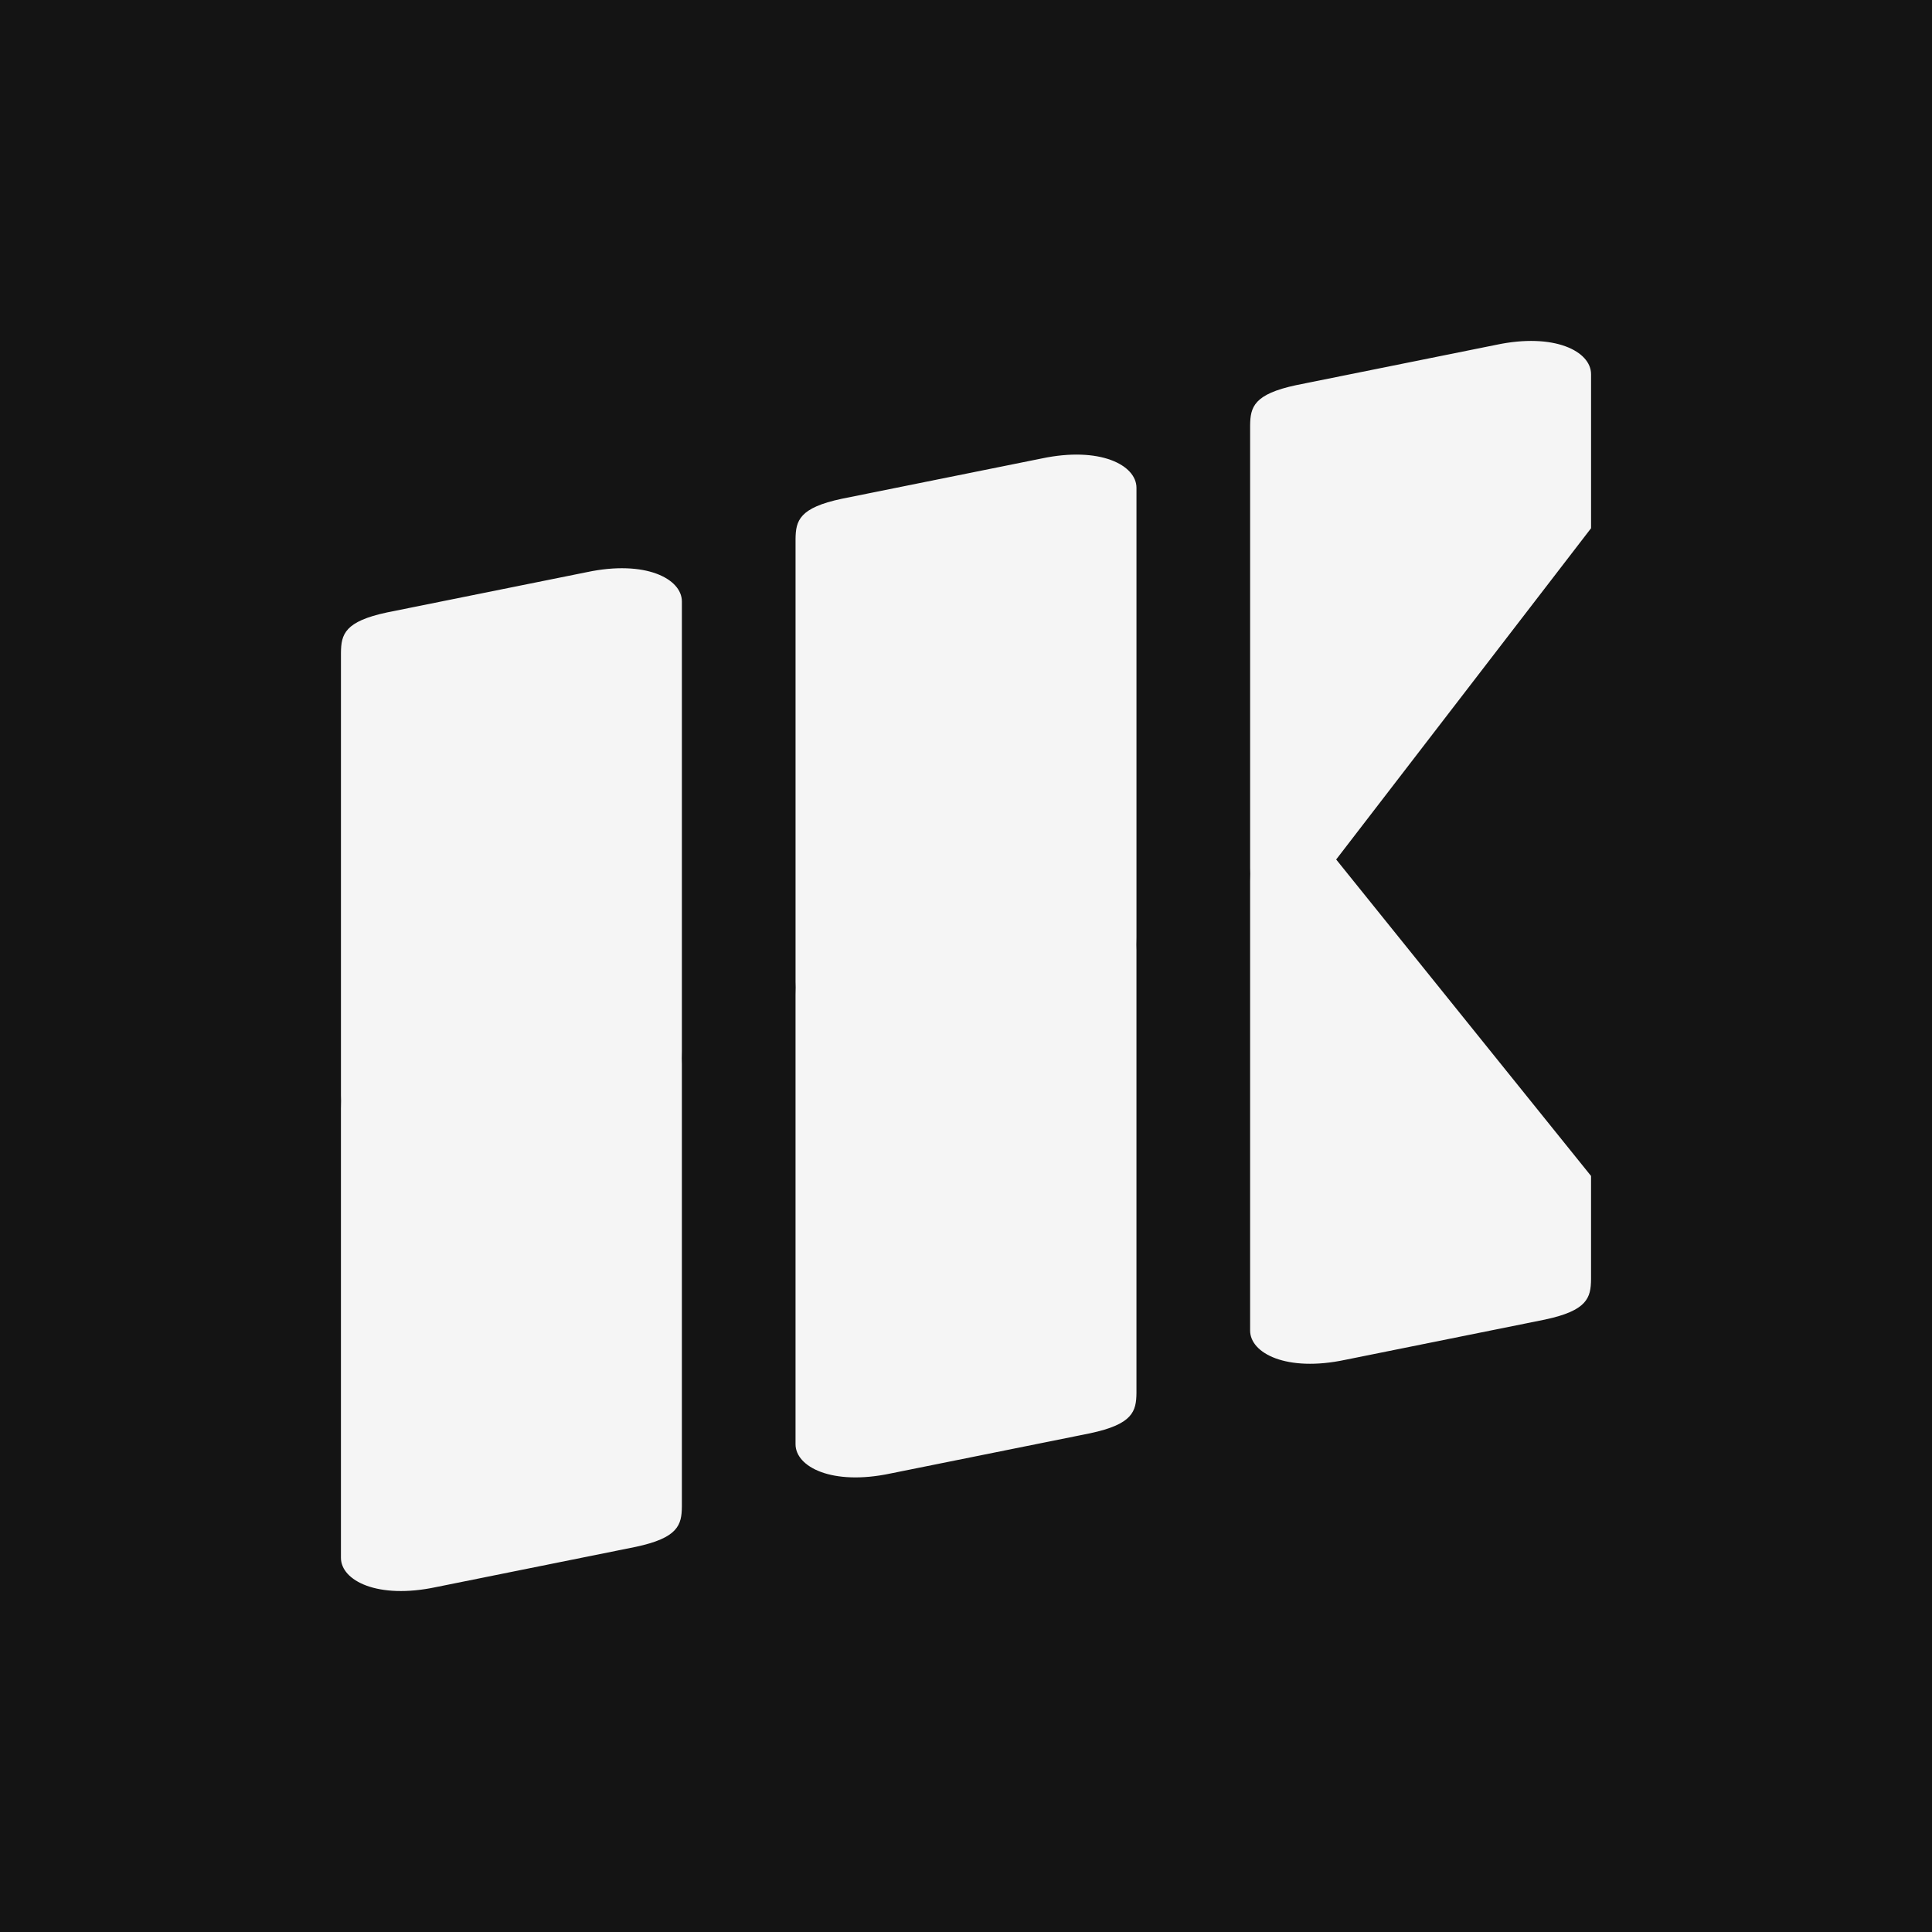
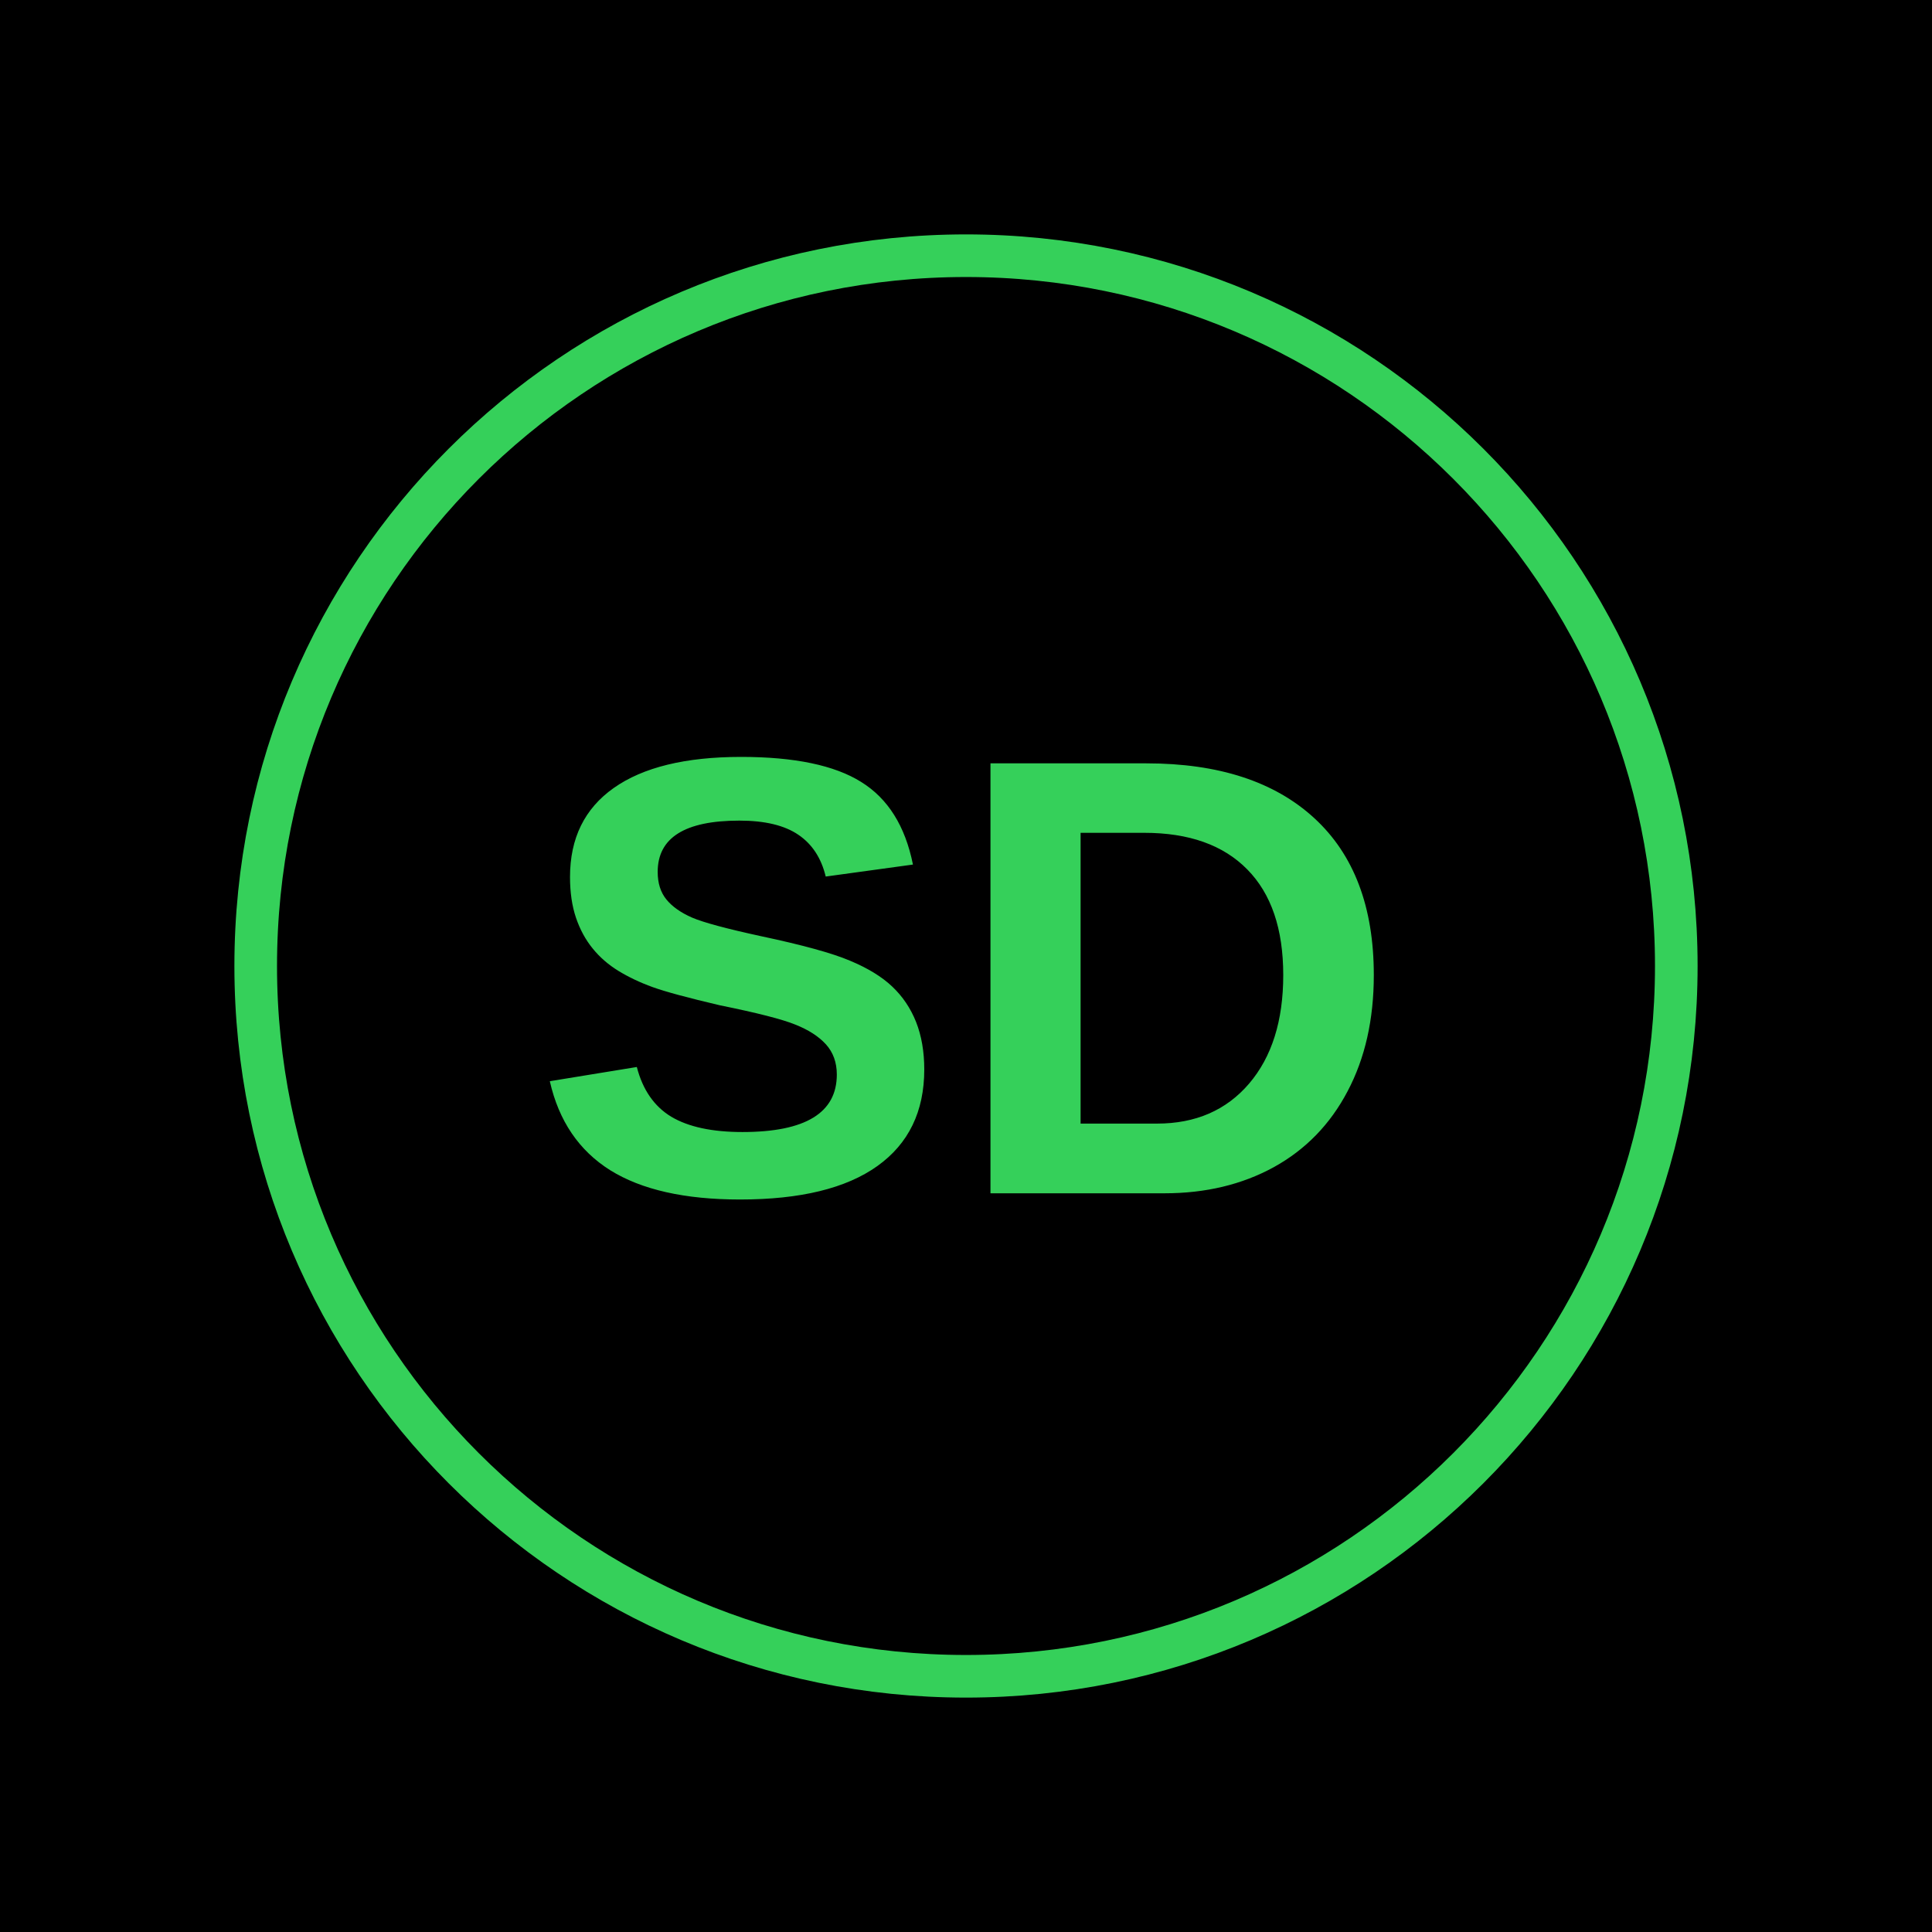
- <svg xmlns="http://www.w3.org/2000/svg" width="136" height="136" viewBox="0 0 136 136" fill="none">
-   <g clip-path="url(#clip0_137_2)">
-     <rect width="136" height="136" fill="#141414" />
-     <path fill-rule="evenodd" clip-rule="evenodd" d="M62.685 103.724C58.572 104.595 56 103.265 56 101.66L56 70.026C56 69.861 56.003 69.686 56.009 69.507C56.004 69.385 56.001 69.249 56.001 69.098L56.001 37.944C56.015 36.652 56.259 35.745 59.259 35.109L73.314 32.276C77.428 31.405 80 32.736 80 34.341L80 65.975C80 66.141 79.998 66.316 79.992 66.495C79.997 66.617 79.999 66.753 79.999 66.903L79.999 98.057C79.985 99.348 79.741 100.256 76.741 100.892L62.685 103.724Z" fill="#F5F5F5" />
-     <path fill-rule="evenodd" clip-rule="evenodd" d="M30.686 111.723C26.572 112.594 24 111.264 24 109.659L24 78.024C24 77.859 24.003 77.685 24.009 77.506C24.004 77.384 24.001 77.248 24.001 77.097L24.001 45.943C24.015 44.651 24.259 43.744 27.259 43.108L41.315 40.275C45.428 39.404 48 40.736 48 42.34L48 73.974C48 74.14 47.998 74.315 47.992 74.494C47.997 74.616 47.999 74.752 47.999 74.902L47.999 106.056C47.985 107.347 47.741 108.255 44.741 108.891L30.686 111.723Z" fill="#F5F5F5" />
-     <path fill-rule="evenodd" clip-rule="evenodd" d="M105.314 24.275C109.428 23.404 112 24.735 112 26.34V37.184L94.058 60.502L111.999 82.78V90.058C111.985 91.349 111.741 92.257 108.741 92.892L94.686 95.725C90.572 96.596 88 95.265 88 93.661V62.025C88 61.86 88.003 61.686 88.009 61.507C88.004 61.385 88.001 61.249 88.001 61.098V29.943C88.015 28.652 88.259 27.744 91.259 27.108L105.314 24.275Z" fill="#F5F5F5" />
-   </g>
-   <defs>
-     <clipPath id="clip0_137_2">
-       <rect width="136" height="136" fill="white" />
-     </clipPath>
-   </defs>
+ <svg xmlns="http://www.w3.org/2000/svg" viewBox="0 0 136 136">
+   <rect width="136" height="136" fill="#000" />
+   <circle cx="68" cy="68" r="50" fill="none" stroke="#35D05A" stroke-width="3" />
+   <text x="68" y="84" text-anchor="middle" fill="#35D05A" font-family="Arial,sans-serif" font-size="44" font-weight="800">SD</text>
</svg>
